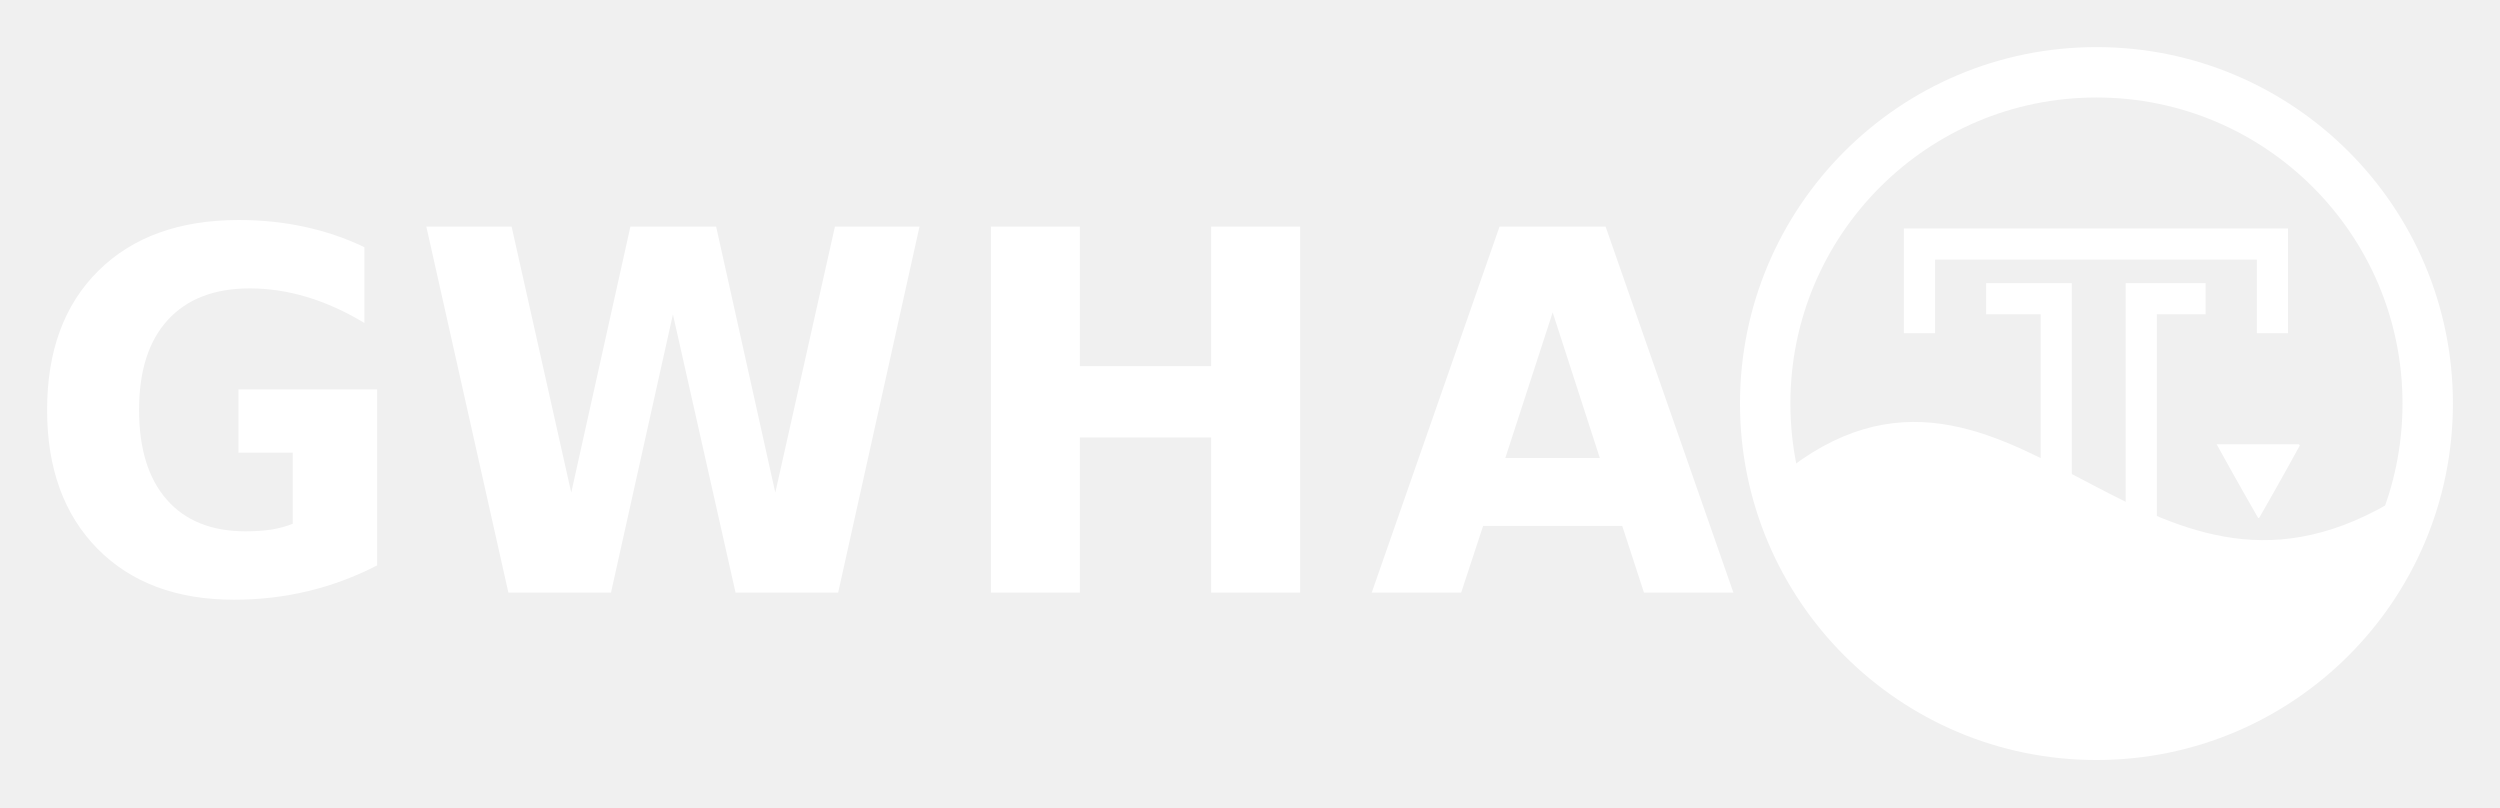
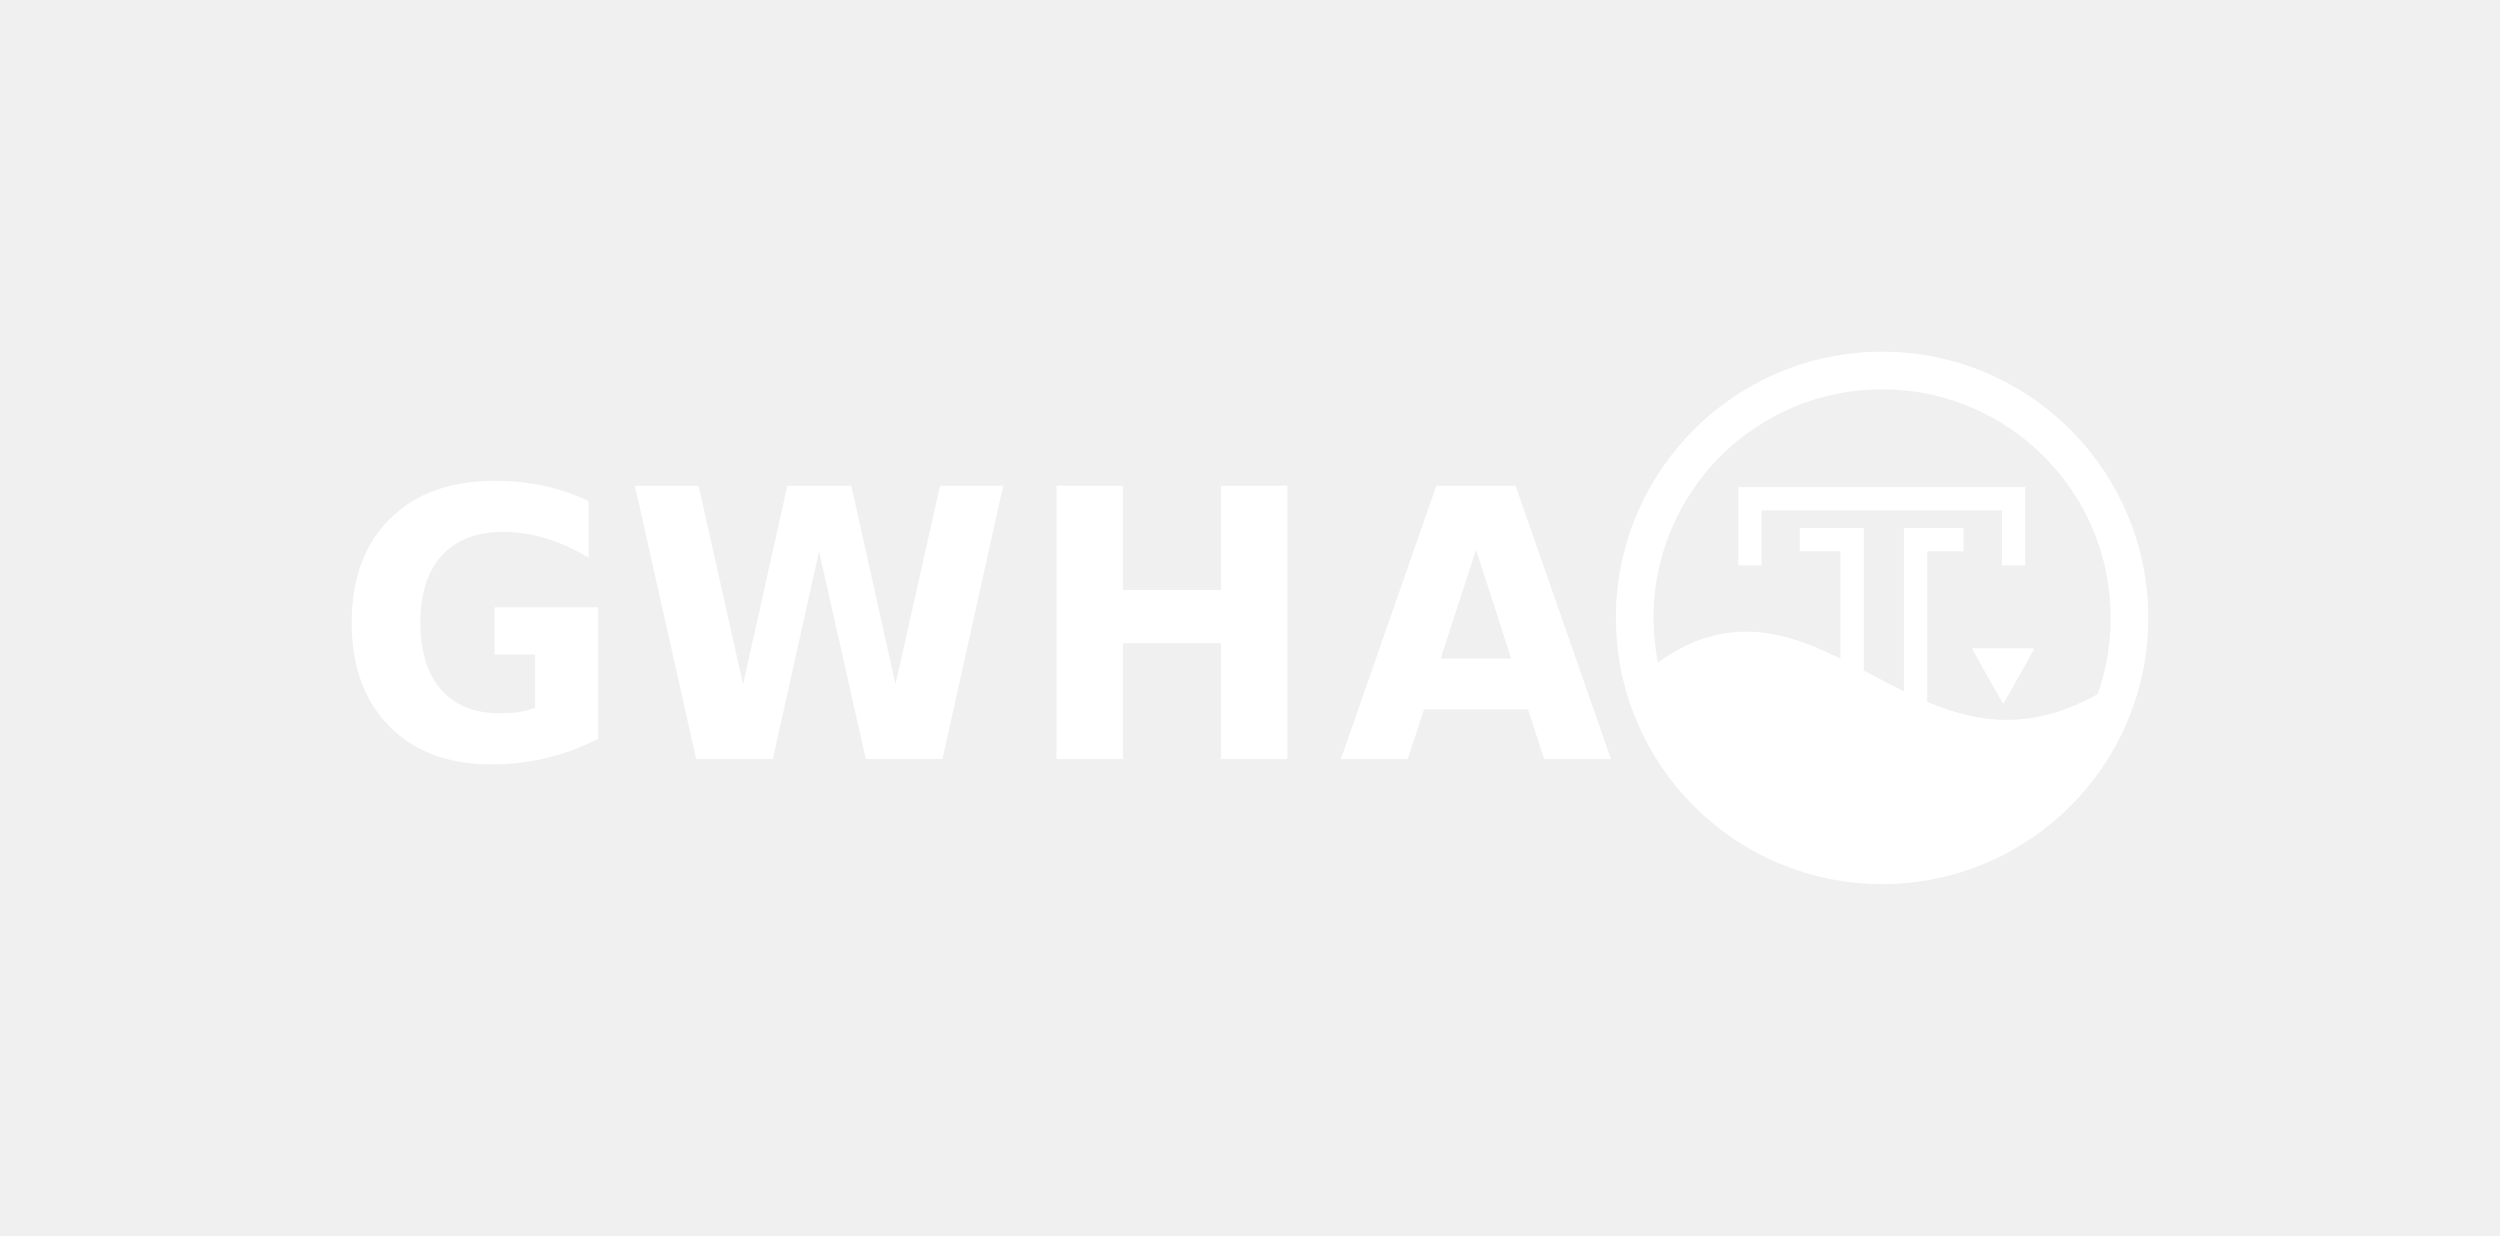
- <svg xmlns="http://www.w3.org/2000/svg" id="svg3336" style="enable-background:new" height="17.138cm" width="53.084cm" version="1.1">
+ <svg xmlns="http://www.w3.org/2000/svg" id="svg3336" style="enable-background:new" height="35.138cm" width="71.084cm" version="1.1">
  <defs id="defs3338">
    <filter id="filter4254" style="color-interpolation-filters:sRGB">
      <feBlend id="feBlend4256" in2="BackgroundImage" mode="multiply" />
    </filter>
    <clipPath clipPathUnits="userSpaceOnUse" id="clipPath3962">
      <rect width="460.092" x="56.304" y="10.396" rx="230.027" height="460.093" style="fill:none;stroke:#ff0000;stroke-width:1.067;stroke-miterlimit:4;stroke-dasharray:none;enable-background:new" id="rect3964" clip-path="none" />
    </clipPath>
    <clipPath clipPathUnits="userSpaceOnUse" id="clipPath3973">
      <rect width="431.337" x="12.671" y="12.878" rx="215.65" height="431.337" style="fill:none;stroke:#ff0000;stroke-width:1;stroke-miterlimit:4;stroke-dasharray:none;enable-background:new" id="rect3975" clip-path="none" />
    </clipPath>
    <linearGradient id="linearGradient4190-6-2" y2="358" gradientUnits="userSpaceOnUse" x2="376" gradientTransform="matrix(1.0084,0,0,1.0084,-2.5546,-2)" y1="238" x1="256">
      <stop id="stop4186-77-0" style="stop-color:#00ccff;stop-opacity:1;" offset="0" />
      <stop id="stop4188-0-1" style="stop-color:#004354;stop-opacity:1;" offset="1" />
    </linearGradient>
  </defs>
-   <g id="layer6" style="opacity:0.3;filter:url(#filter4254)" transform="translate(1828.291,23.97796)" clip-path="url(#clipPath3962)" />
-   <g id="layer1" style="display:none" transform="translate(1219.61,-511.5521)">
+   <g id="layer6" style="opacity:0.3;filter:url(#filter4254)" transform="translate(2168.448,364.1354)" clip-path="url(#clipPath3962)" />
+   <g id="layer1" style="display:none" transform="translate(1559.768,-171.3946)">
    <path id="path3774" d="m 177.12,614.784 h 191.883 c 154.987,0 177.12,22.119 177.12,176.96 v 153.813 c 0,154.837 -22.141,176.96 -177.12,176.96 H 177.12 C 22.144,1122.517 0,1100.331 0,945.515 V 791.701 c 0,-154.837 22.141,-176.96 177.12,-176.96 z" style="display:inline;fill:#0000ff;fill-opacity:0.081;stroke:#0000ff;stroke-width:1.067" />
    <circle id="path4118" style="color:#000000;display:inline;fill:#0000ff;fill-opacity:0.081;stroke:#0000ff;stroke-width:1.067;enable-background:accumulate" cx="273.067" cy="868.651" r="153.6" />
    <rect id="rect4152" style="color:#000000;display:inline;fill:#0000ff;fill-opacity:0.081;stroke:#0000ff;stroke-width:1.067;stroke-linecap:round;stroke-linejoin:round;enable-background:accumulate" height="290.133" width="290.133" y="723.584" x="128" />
    <rect id="rect4154" style="color:#000000;display:inline;fill:#0000ff;fill-opacity:0.081;stroke:#0000ff;stroke-width:1.067;stroke-linecap:round;stroke-linejoin:round;enable-background:accumulate" height="256" width="324.267" y="740.651" x="110.933" />
    <rect id="rect4156" style="color:#000000;display:inline;fill:#0000ff;fill-opacity:0.081;stroke:#0000ff;stroke-width:1.067;stroke-linecap:round;stroke-linejoin:round;enable-background:accumulate" height="324.267" width="256" y="706.517" x="145.067" />
  </g>
-   <path style="fill:none;fill-opacity:0;stroke:#ffffff;stroke-width:25;stroke-linecap:square;stroke-linejoin:miter;stroke-miterlimit:4;stroke-dasharray:none;stroke-opacity:1" d="m 1757.56,239.728 h -39.132 v 254.214" id="path2995-6" />
-   <path id="path3765" d="m 1540.43,254.877 v -59.019 h 283.269 v 59.019" style="display:inline;fill:none;fill-opacity:0;stroke:#ffffff;stroke-width:25;stroke-linecap:square;stroke-linejoin:miter;stroke-miterlimit:4;stroke-dasharray:none;stroke-opacity:1;enable-background:new" />
-   <path style="fill:none;fill-opacity:0;stroke:#ffffff;stroke-width:25;stroke-linecap:square;stroke-linejoin:miter;stroke-miterlimit:4;stroke-dasharray:none;stroke-opacity:1" d="m 1606.421,239.728 h 43.754 v 251.784" id="path2995" />
-   <path d="m 1845.145,357.179 h -65.169 c 0,0 17.357,31.481 32.605,57.892 0.032,0 0.032,-0.021 0.032,-0.021 l 0.031,-0.032 0.032,-0.032 0.031,-0.021 c 17.058,-29.545 32.482,-57.853 32.482,-57.853 z" style="color:#000000;display:inline;fill:#ffffff;fill-opacity:1;stroke:#ffffff;stroke-width:1.233;enable-background:new" id="path4622" />
-   <path style="display:inline;fill:#ffffff;fill-opacity:1;stroke:#ffffff;stroke-width:26.448;stroke-linecap:round;stroke-linejoin:round;stroke-miterlimit:4;stroke-dasharray:none;stroke-opacity:1;enable-background:new" d="m 1445.795,385.129 c -0.687,96.283 101.866,158.88 142.906,174.954 215.942,74.503 345.155,-150.678 345.155,-150.678 -215.261,135.417 -319.165,-151.186 -488.061,-24.276 z" id="path3852" />
-   <rect width="531.69" x="1416.619" y="58.019" rx="265.822" height="531.691" style="fill:none;fill-opacity:1;stroke:#ffffff;stroke-width:40.447;stroke-miterlimit:4;stroke-dasharray:none;stroke-opacity:1" id="rect16-5" clip-path="none" ry="265.822" />
-   <path style="font-style:normal;font-variant:normal;font-weight:bold;font-stretch:normal;font-size:17.537px;line-height:0%;font-family:'Liberation Sans';-inkscape-font-specification:'Liberation Sans Bold';letter-spacing:0px;word-spacing:0px;fill:#ffffff;fill-opacity:1;stroke:none;stroke-width:13.26;stroke-miterlimit:4;stroke-dasharray:none;stroke-opacity:1;enable-background:new" d="m 191.732,176.561 c -47.727,0 -85.314,13.573 -112.763,40.721 -27.449,27.148 -41.173,64.395 -41.173,111.741 0,46.821 13.478,83.937 40.432,111.348 26.954,27.279 63.491,40.919 109.61,40.919 20.401,0 40.183,-2.296 59.348,-6.886 19.165,-4.59 37.649,-11.475 55.454,-20.655 V 312.498 H 191.36 v 50.756 h 43.585 v 57.051 c -5.069,2.098 -10.819,3.672 -17.249,4.722 -6.306,0.918 -13.167,1.377 -20.586,1.377 -27.325,0 -48.407,-8.46 -63.244,-25.379 -14.837,-16.919 -22.257,-40.919 -22.257,-72.002 0,-31.345 7.666,-55.411 22.998,-72.198 15.455,-16.918 37.403,-25.377 65.841,-25.377 15.332,0 30.601,2.294 45.81,6.885 15.332,4.59 30.725,11.542 46.181,20.853 v -60.789 c -14.961,-7.213 -30.911,-12.656 -47.85,-16.328 -16.816,-3.672 -34.435,-5.508 -52.858,-5.508 z m 150.416,5.311 65.841,293.712 h 82.346 l 49.705,-223.283 50.261,223.283 h 82.347 l 65.284,-293.712 H 670.052 L 622.202,395.321 574.723,181.872 h -68.809 l -47.479,213.448 -47.85,-213.448 z m 453.082,0 v 293.712 h 71.405 V 351.057 h 105.344 v 124.527 h 71.405 V 181.872 H 971.978 V 293.809 H 866.635 V 181.872 Z m 408.184,0 -102.563,293.712 h 71.776 l 17.618,-53.509 h 111.651 l 17.434,53.509 h 71.774 l -102.562,-293.712 z m 42.657,68.854 37.836,116.855 h -75.856 z" id="text3084" />
+   <path style="fill:none;fill-opacity:0;stroke:#ffffff;stroke-width:25;stroke-linecap:square;stroke-linejoin:miter;stroke-miterlimit:4;stroke-dasharray:none;stroke-opacity:1" d="m 2097.717,579.886 h -39.132 v 254.214" id="path2995-6" />
+   <path id="path3765" d="m 1880.588,595.034 v -59.019 h 283.269 v 59.019" style="display:inline;fill:none;fill-opacity:0;stroke:#ffffff;stroke-width:25;stroke-linecap:square;stroke-linejoin:miter;stroke-miterlimit:4;stroke-dasharray:none;stroke-opacity:1;enable-background:new" />
+   <path style="fill:none;fill-opacity:0;stroke:#ffffff;stroke-width:25;stroke-linecap:square;stroke-linejoin:miter;stroke-miterlimit:4;stroke-dasharray:none;stroke-opacity:1" d="m 1946.579,579.886 h 43.754 v 251.784" id="path2995" />
+   <path d="m 2185.302,697.337 h -65.169 c 0,0 17.357,31.481 32.605,57.892 0.032,0 0.032,-0.021 0.032,-0.021 l 0.031,-0.032 0.032,-0.032 0.031,-0.021 c 17.058,-29.545 32.482,-57.853 32.482,-57.853 z" style="color:#000000;display:inline;fill:#ffffff;fill-opacity:1;stroke:#ffffff;stroke-width:1.233;enable-background:new" id="path4622" />
+   <path style="display:inline;fill:#ffffff;fill-opacity:1;stroke:#ffffff;stroke-width:26.448;stroke-linecap:round;stroke-linejoin:round;stroke-miterlimit:4;stroke-dasharray:none;stroke-opacity:1;enable-background:new" d="m 1785.953,725.287 c -0.687,96.283 101.866,158.88 142.906,174.954 C 2144.801,974.744 2274.014,749.563 2274.014,749.563 2058.753,884.979 1954.849,598.377 1785.953,725.287 Z" id="path3852" />
+   <rect width="531.69" x="1756.776" y="398.176" rx="265.822" height="531.691" style="fill:none;fill-opacity:1;stroke:#ffffff;stroke-width:40.447;stroke-miterlimit:4;stroke-dasharray:none;stroke-opacity:1" id="rect16-5" clip-path="none" ry="265.822" />
+   <path style="font-style:normal;font-variant:normal;font-weight:bold;font-stretch:normal;font-size:17.537px;line-height:0%;font-family:'Liberation Sans';-inkscape-font-specification:'Liberation Sans Bold';letter-spacing:0px;word-spacing:0px;fill:#ffffff;fill-opacity:1;stroke:none;stroke-width:13.26;stroke-miterlimit:4;stroke-dasharray:none;stroke-opacity:1;enable-background:new" d="m 531.889,516.718 c -47.727,0 -85.314,13.573 -112.763,40.721 -27.449,27.148 -41.173,64.395 -41.173,111.741 0,46.821 13.478,83.937 40.432,111.348 26.954,27.279 63.491,40.919 109.61,40.919 20.401,0 40.183,-2.296 59.348,-6.886 19.165,-4.59 37.649,-11.475 55.454,-20.655 V 652.656 H 531.518 v 50.756 h 43.585 v 57.051 c -5.069,2.098 -10.819,3.672 -17.249,4.722 -6.306,0.918 -13.167,1.377 -20.586,1.377 -27.325,0 -48.407,-8.46 -63.244,-25.379 -14.837,-16.919 -22.257,-40.919 -22.257,-72.002 0,-31.345 7.666,-55.411 22.998,-72.198 15.455,-16.918 37.403,-25.377 65.841,-25.377 15.332,0 30.601,2.294 45.81,6.885 15.332,4.59 30.725,11.542 46.181,20.853 v -60.789 c -14.961,-7.213 -30.911,-12.656 -47.85,-16.328 -16.816,-3.672 -34.435,-5.508 -52.858,-5.508 z m 150.416,5.311 65.841,293.712 h 82.346 l 49.705,-223.283 50.261,223.283 h 82.347 l 65.284,-293.712 h -67.88 L 962.359,735.478 914.881,522.03 H 846.072 L 798.593,735.478 750.743,522.03 Z m 453.082,0 v 293.712 h 71.405 V 691.214 h 105.344 v 124.527 h 71.405 v -293.712 h -71.405 V 633.967 H 1206.792 V 522.03 Z m 408.184,0 -102.563,293.712 h 71.776 l 17.618,-53.509 h 111.651 l 17.434,53.509 h 71.774 l -102.562,-293.712 z m 42.657,68.854 37.836,116.855 h -75.856 z" id="text3084" />
</svg>
